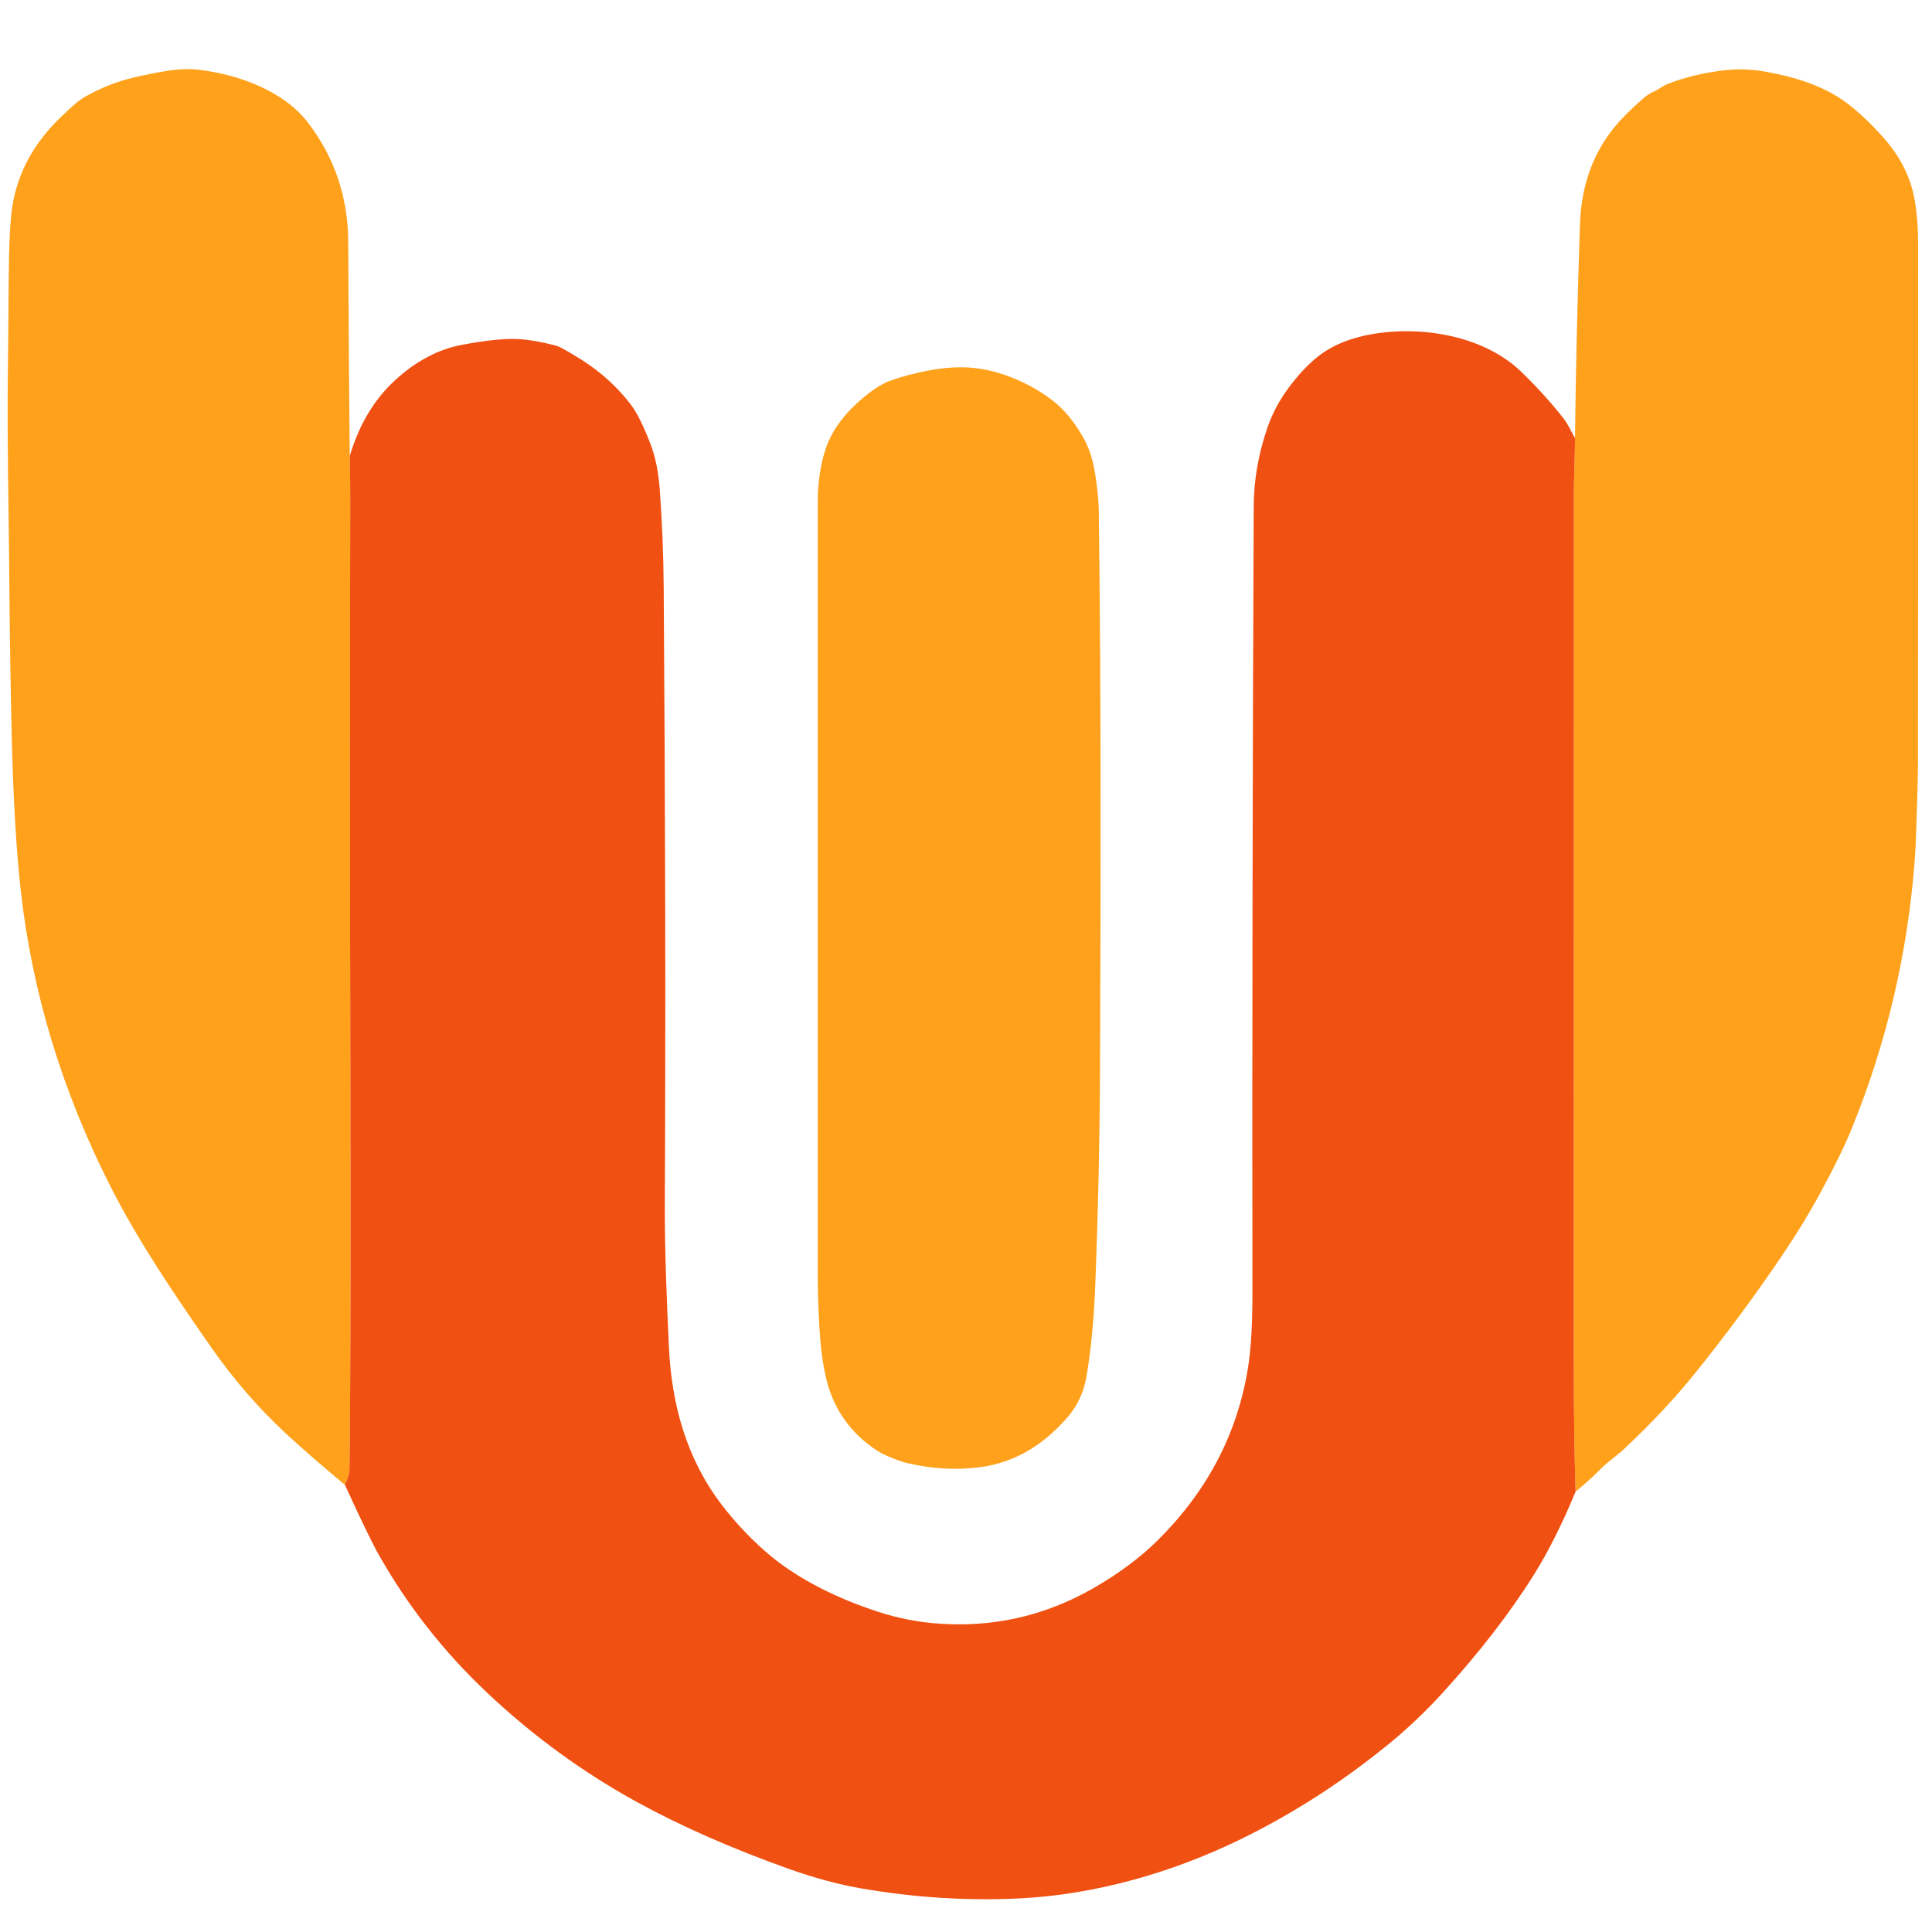
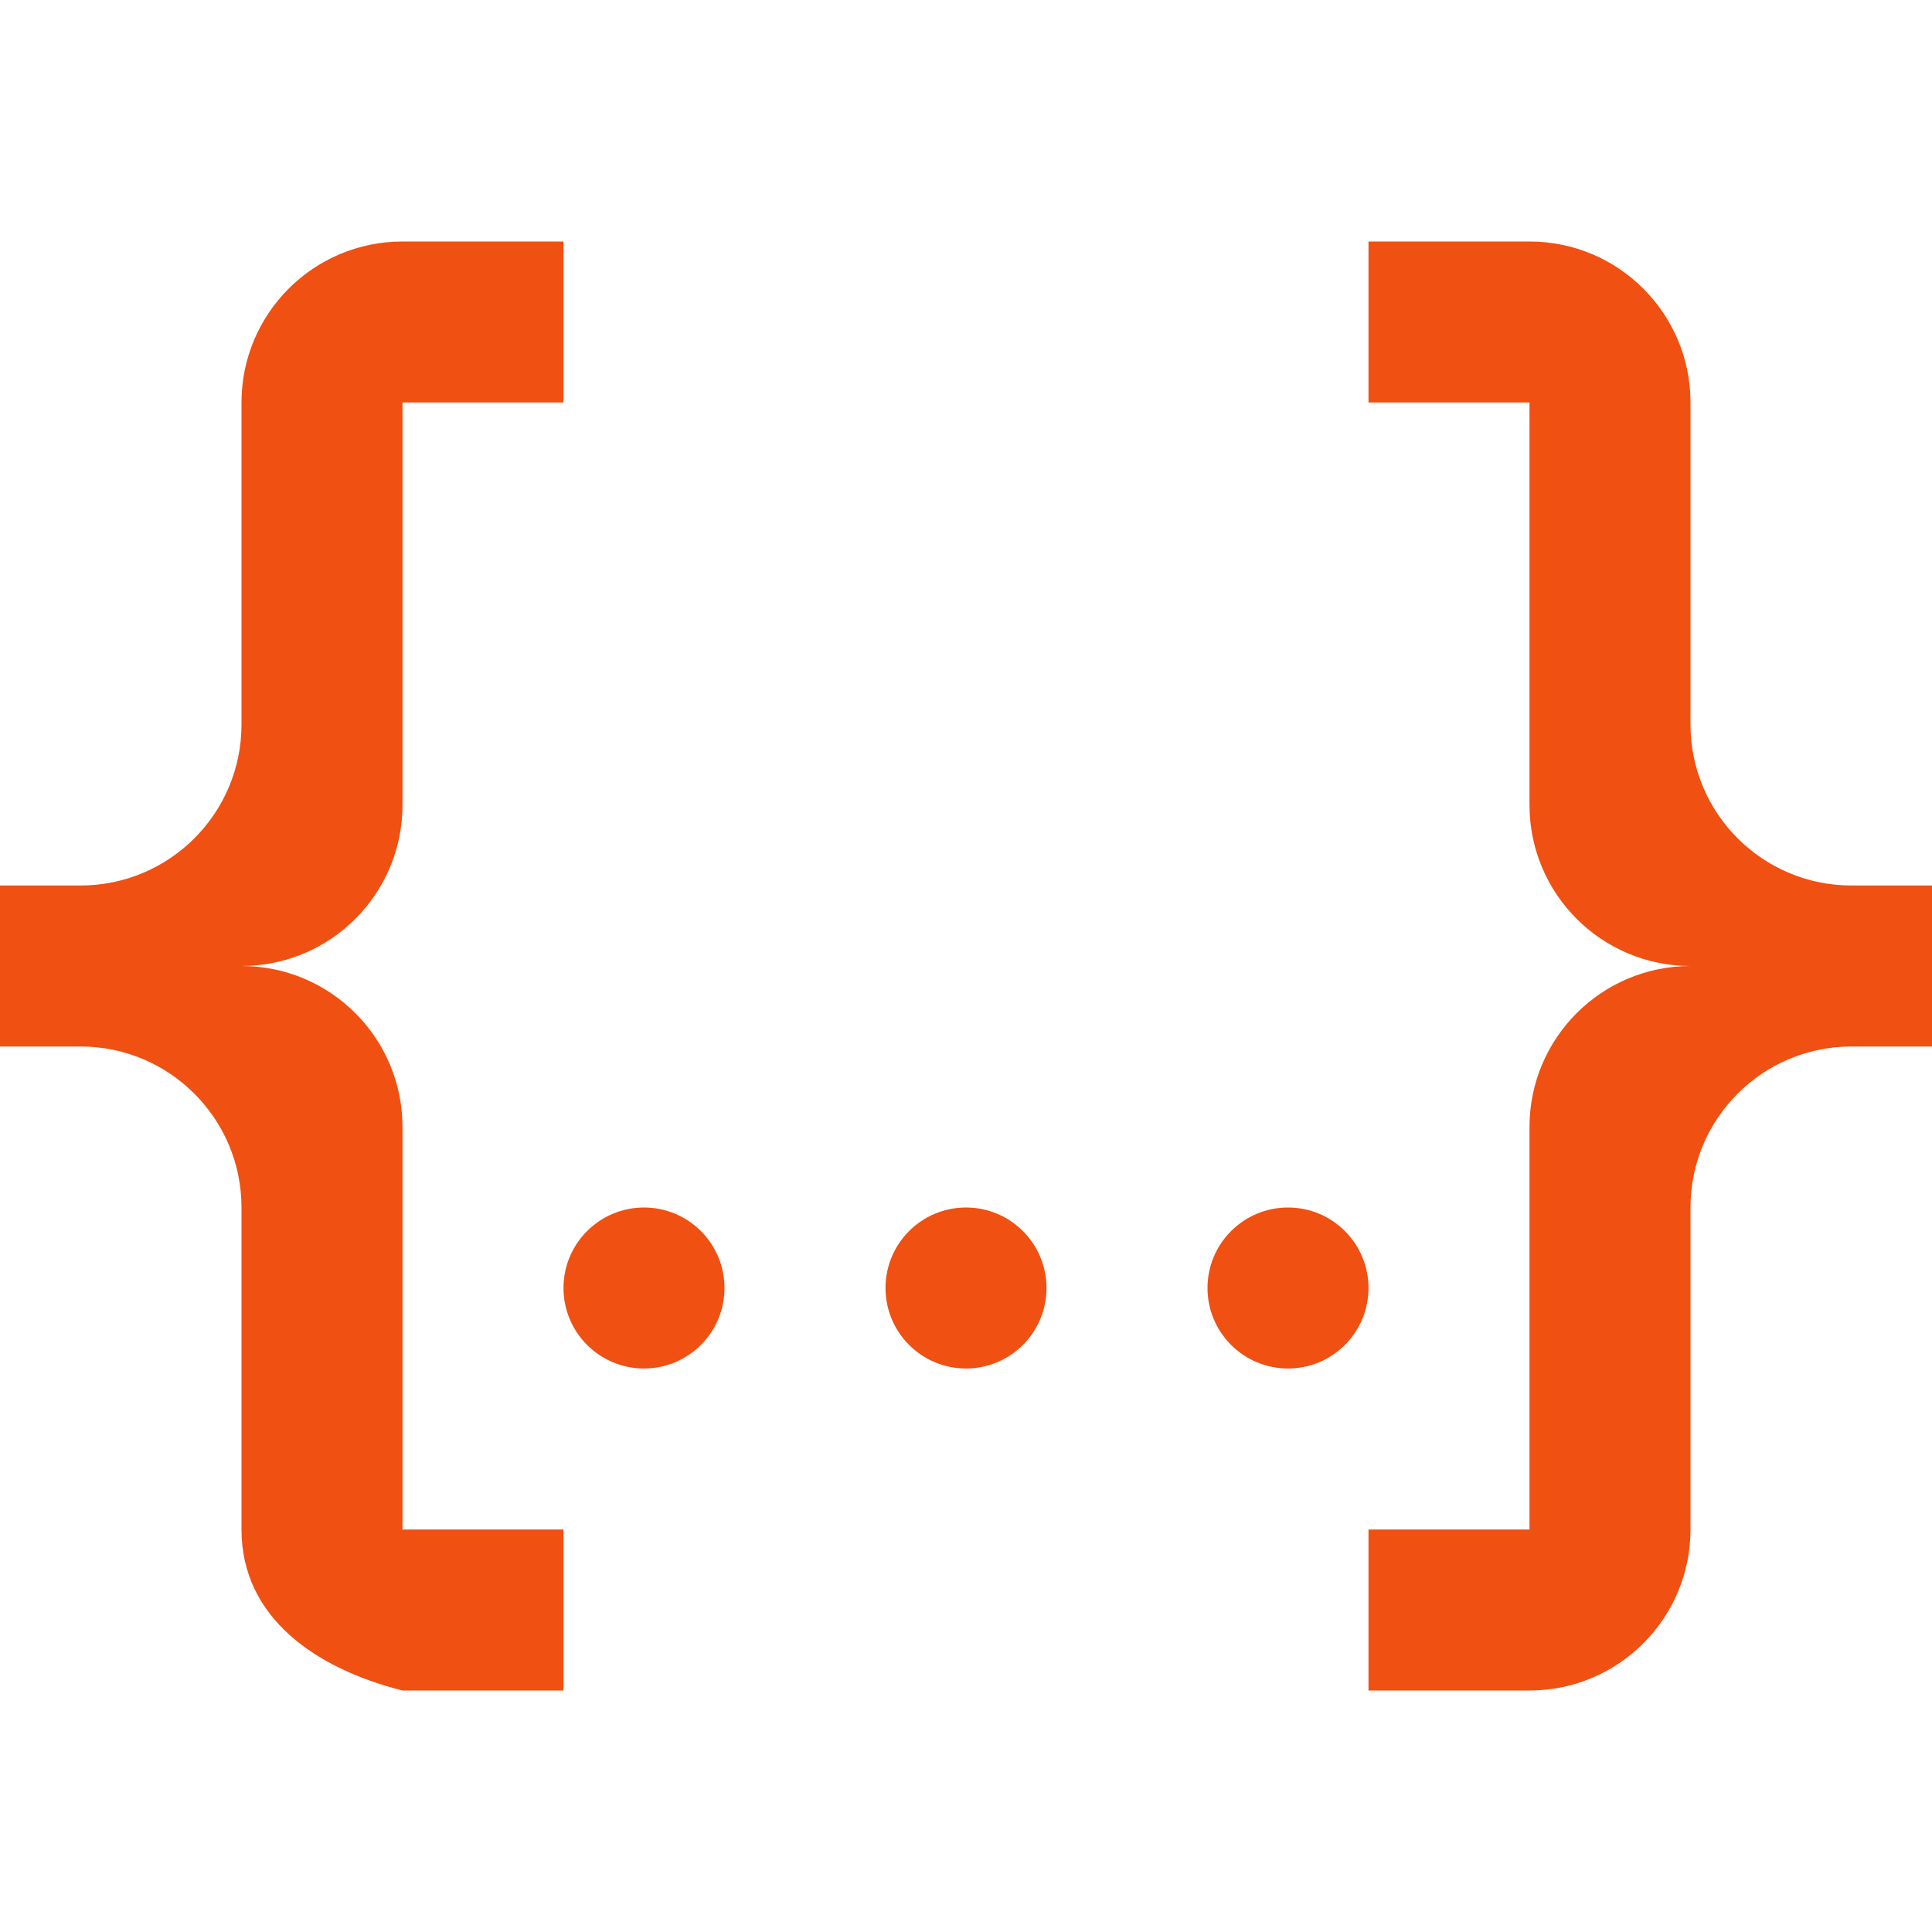
- <svg xmlns="http://www.w3.org/2000/svg" version="1.1" viewBox="0.00 0.00 518.00 518.00">
-   <path fill="#ffa11b" d="   M 93.77 122.28   Q 93.91 128.16 93.90 134.00   Q 93.75 209.75 93.93 285.50   Q 94.12 363.34 93.69 394.25   Q 93.67 395.41 92.47 398.11   Q 83.11 390.32 76.91 384.59   Q 65.63 374.17 56.55 361.14   C 47.11 347.58 37.53 333.54 30.05 318.94   Q 10.06 279.90 5.51 238.25   Q 3.72 221.89 3.13 196.80   Q 2.64 176.01 2.48 154.06   C 2.36 136.67 1.90 119.37 2.09 101.74   Q 2.24 88.52 2.33 74.96   Q 2.43 60.60 3.35 55.07   Q 5.59 41.51 16.60 31.12   C 18.61 29.22 20.72 27.09 23.11 25.76   Q 29.35 22.30 35.96 20.75   Q 39.99 19.80 44.41 19.07   Q 49.42 18.24 53.36 18.71   C 64.05 19.98 76.10 24.43 82.58 32.89   Q 93.29 46.90 93.37 64.92   Q 93.49 93.61 93.77 122.28   Z" />
-   <path fill="#ffa11b" d="   M 422.44 399.92   Q 421.94 385.22 421.95 362.25   Q 421.96 247.22 421.98 132.18   C 421.98 127.70 422.28 122.37 422.28 117.47   Q 422.63 88.72 423.62 60.00   Q 424.15 44.82 432.82 34.14   Q 435.49 30.87 440.27 26.64   Q 441.89 25.20 443.51 24.50   C 444.81 23.93 445.83 23.00 447.08 22.52   Q 453.84 19.88 461.93 18.89   Q 467.66 18.18 473.37 19.22   C 481.47 20.70 489.29 23.05 495.69 28.03   Q 500.56 31.82 505.34 37.32   Q 511.72 44.66 513.31 53.39   Q 514.27 58.61 514.27 65.75   Q 514.26 134.33 514.25 202.92   C 514.25 209.35 513.96 215.96 513.78 222.43   Q 513.65 226.72 513.40 230.15   Q 510.64 267.80 496.48 302.60   Q 493.62 309.62 487.87 320.19   Q 483.44 328.31 477.74 336.73   Q 466.89 352.75 454.63 367.99   Q 446.42 378.20 435.44 388.50   C 433.40 390.41 431.14 391.84 429.20 393.81   Q 426.21 396.86 422.44 399.92   Z" />
-   <path fill="#f05011" d="   M 422.28 117.47   C 422.28 122.37 421.98 127.70 421.98 132.18   Q 421.96 247.22 421.95 362.25   Q 421.94 385.22 422.44 399.92   Q 417.12 412.81 411.35 422.06   Q 401.63 437.62 386.67 454.01   Q 379.95 461.37 372.46 467.50   Q 353.71 482.83 332.70 493.10   C 314.36 502.07 293.58 508.04 273.02 509.01   Q 252.19 509.98 231.00 506.33   Q 221.83 504.75 211.52 501.08   Q 188.77 492.98 171.08 483.32   Q 149.14 471.33 130.62 453.86   Q 113.06 437.30 101.40 416.58   Q 98.91 412.15 92.47 398.11   Q 93.67 395.41 93.69 394.25   Q 94.12 363.34 93.93 285.50   Q 93.75 209.75 93.90 134.00   Q 93.91 128.16 93.77 122.28   Q 97.53 109.64 105.94 101.93   Q 114.31 94.26 123.77 92.47   Q 133.26 90.68 138.60 90.90   Q 142.88 91.08 148.64 92.56   Q 149.71 92.83 150.68 93.36   C 157.97 97.37 163.64 101.46 168.97 108.26   Q 171.59 111.61 174.51 119.33   Q 176.38 124.26 176.90 131.35   Q 177.85 144.39 177.95 157.60   Q 178.60 247.98 178.25 322.13   C 178.19 335.00 178.73 347.95 179.35 361.23   C 180.06 376.32 183.94 390.88 193.42 403.34   Q 198.64 410.19 205.22 415.98   C 213.67 423.40 224.66 428.62 235.35 432.12   Q 243.49 434.79 252.12 435.35   Q 272.89 436.72 291.19 426.90   C 297.46 423.54 304.27 418.87 309.36 413.98   Q 330.21 393.94 334.60 366.79   Q 335.81 359.28 335.79 346.89   Q 335.67 246.70 336.14 135.83   Q 336.19 125.11 339.86 114.54   Q 341.77 109.02 345.44 104.06   Q 349.31 98.82 353.25 95.68   Q 359.04 91.07 368.13 89.54   C 381.31 87.32 397.91 89.98 408.01 99.81   Q 414.34 105.98 419.23 112.22   C 420.51 113.85 421.23 115.69 422.28 117.47   Z" />
-   <path fill="#ffa11b" d="   M 290.13 116.78   C 292.96 121.61 293.55 125.93 294.19 131.20   Q 294.57 134.31 294.61 137.38   C 295.25 187.72 295.13 237.85 294.93 287.00   Q 294.81 315.19 293.64 345.03   Q 293.11 358.55 291.25 369.35   C 290.60 373.11 288.94 376.86 286.23 379.98   C 279.91 387.24 272.35 392.14 262.57 393.40   Q 252.99 394.63 242.91 392.20   Q 241.43 391.84 238.27 390.54   Q 236.07 389.63 234.01 388.16   Q 224.44 381.32 221.61 370.00   Q 220.15 364.15 219.66 355.36   Q 219.25 347.84 219.25 340.38   Q 219.23 236.91 219.26 134.24   C 219.26 129.71 219.93 124.79 221.30 120.55   Q 223.84 112.74 232.17 106.04   Q 235.79 103.13 238.63 102.10   Q 243.46 100.36 249.35 99.27   Q 254.95 98.24 259.99 98.56   C 267.79 99.07 276.22 102.72 282.33 107.47   Q 286.65 110.83 290.13 116.78   Z" />
+ <svg xmlns="http://www.w3.org/2000/svg" width="800px" height="800px" viewBox="0 0 24 24">
+   <rect width="24" height="24" fill="none" />
+   <path fill="#f05011" d="M5,3H7V5H5v5a2,2,0,0,1-2,2,2,2,0,0,1,2,2v5H7v2H5c-1.07-.27-2-.9-2-2V15a2,2,0,0,0-2-2H0V11H1A2,2,0,0,0,3,9V5A2,2,0,0,1,5,3M19,3a2,2,0,0,1,2,2V9a2,2,0,0,0,2,2h1v2H23a2,2,0,0,0-2,2v4a2,2,0,0,1-2,2H17V19h2V14a2,2,0,0,1,2-2,2,2,0,0,1-2-2V5H17V3h2M12,15a1,1,0,1,1-1,1,1,1,0,0,1,1-1M8,15a1,1,0,1,1-1,1,1,1,0,0,1,1-1m8,0a1,1,0,1,1-1,1A1,1,0,0,1,16,15Z" />
</svg>
